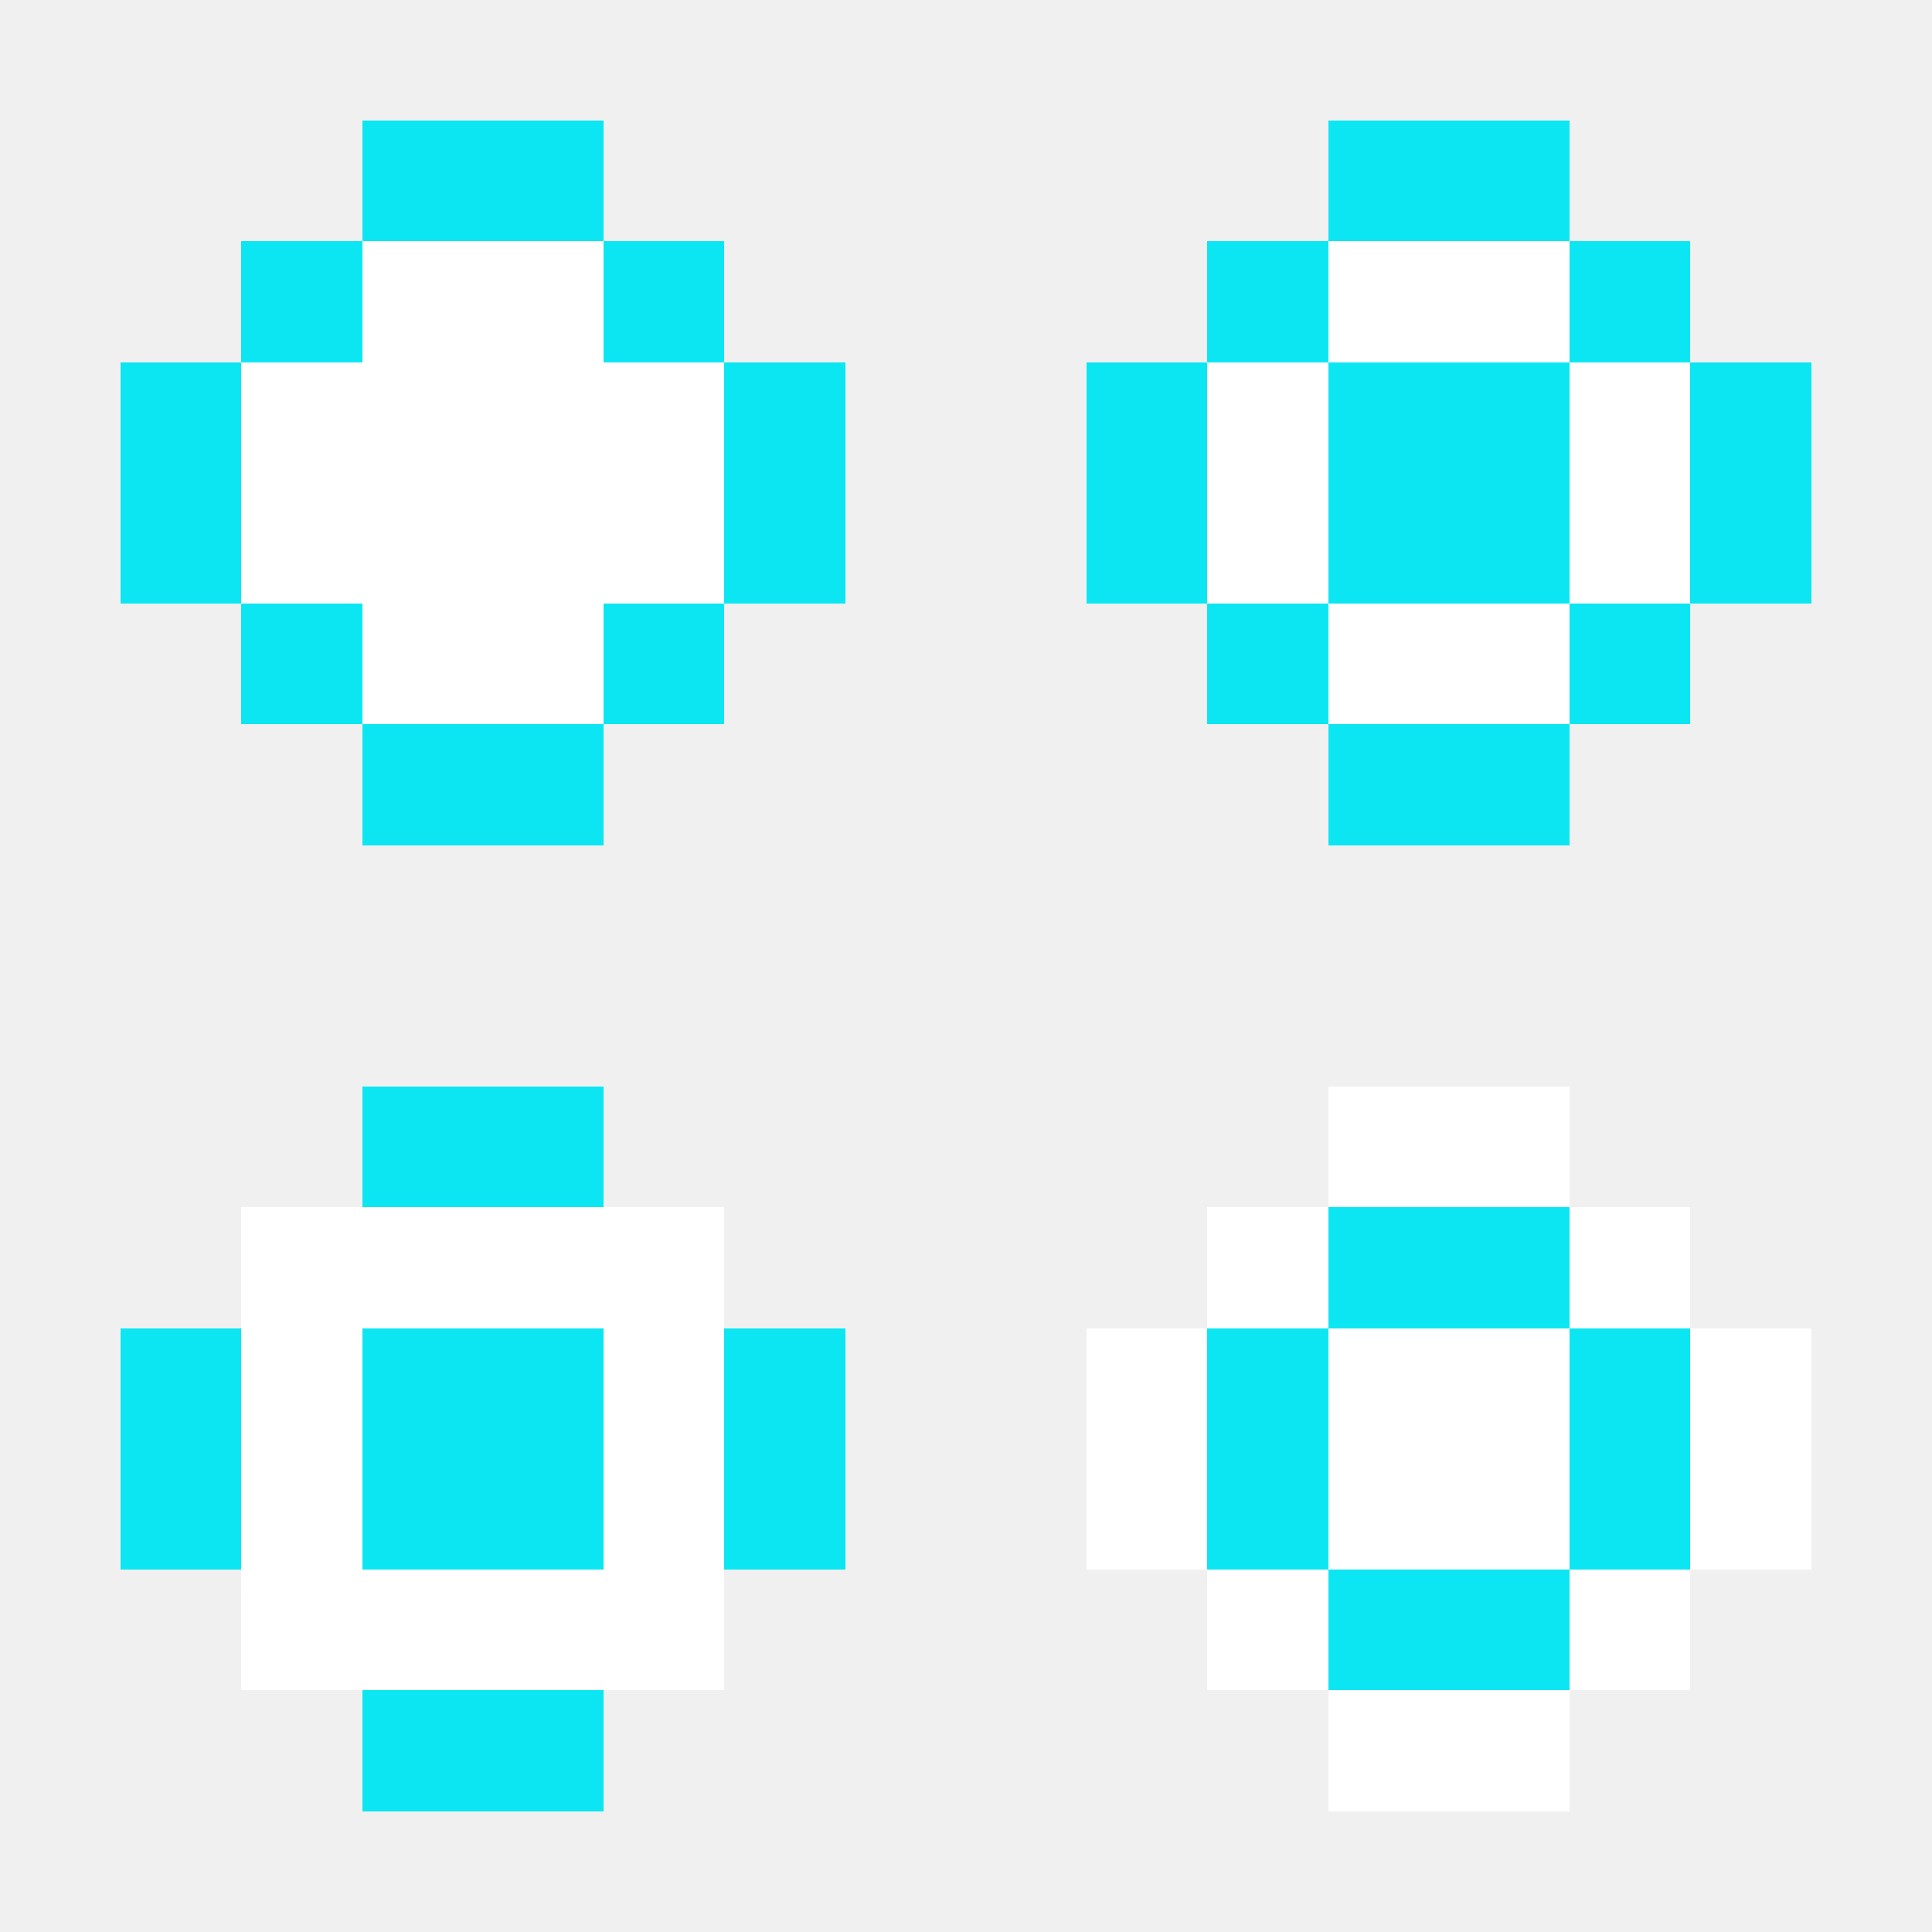
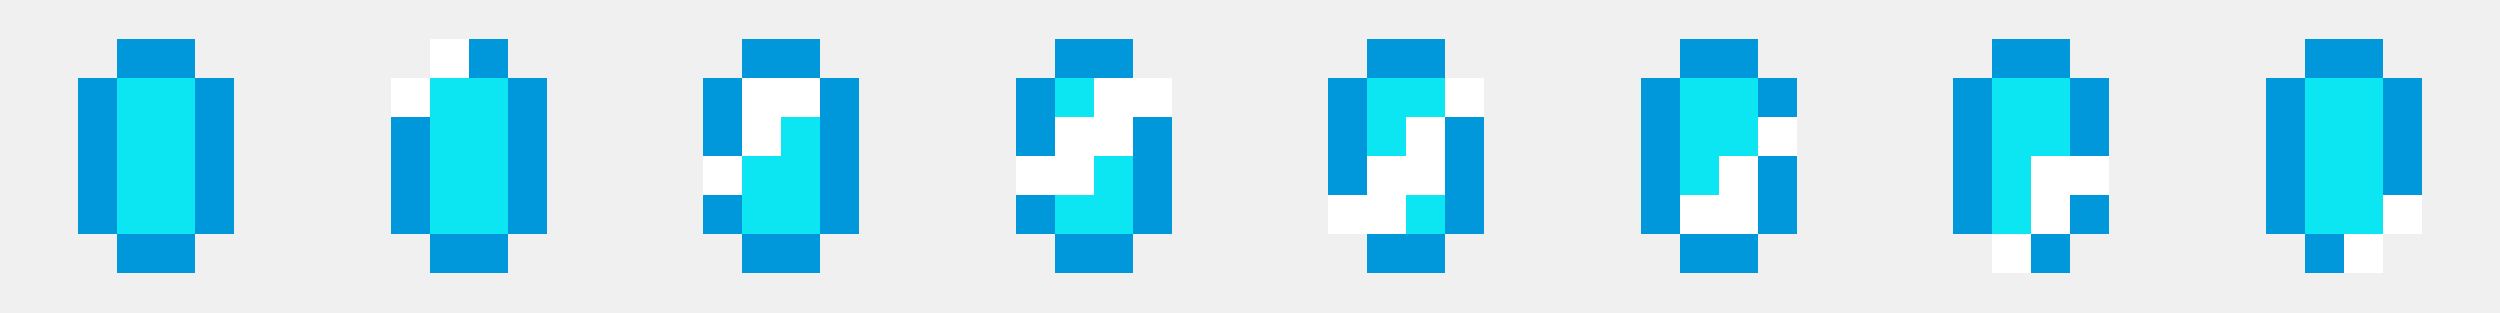
- <svg xmlns="http://www.w3.org/2000/svg" version="1.1" width="16" height="16" shape-rendering="crispEdges">
-   <rect x="3" y="1" width="2" height="1" fill="#0CE6F2" />
-   <rect x="11" y="1" width="2" height="1" fill="#0CE6F2" />
-   <rect x="2" y="2" width="1" height="1" fill="#0CE6F2" />
-   <rect x="3" y="2" width="2" height="4" fill="#FFFFFF" />
-   <rect x="5" y="2" width="1" height="1" fill="#0CE6F2" />
-   <rect x="10" y="2" width="1" height="1" fill="#0CE6F2" />
-   <rect x="11" y="2" width="2" height="1" fill="#FFFFFF" />
-   <rect x="13" y="2" width="1" height="1" fill="#0CE6F2" />
-   <rect x="1" y="3" width="1" height="2" fill="#0CE6F2" />
-   <rect x="2" y="3" width="1" height="2" fill="#FFFFFF" />
-   <rect x="5" y="3" width="1" height="2" fill="#FFFFFF" />
-   <rect x="6" y="3" width="1" height="2" fill="#0CE6F2" />
-   <rect x="9" y="3" width="1" height="2" fill="#0CE6F2" />
-   <rect x="10" y="3" width="1" height="2" fill="#FFFFFF" />
-   <rect x="11" y="3" width="2" height="2" fill="#0CE6F2" />
-   <rect x="13" y="3" width="1" height="2" fill="#FFFFFF" />
-   <rect x="14" y="3" width="1" height="2" fill="#0CE6F2" />
-   <rect x="2" y="5" width="1" height="1" fill="#0CE6F2" />
-   <rect x="5" y="5" width="1" height="1" fill="#0CE6F2" />
-   <rect x="10" y="5" width="1" height="1" fill="#0CE6F2" />
-   <rect x="11" y="5" width="2" height="1" fill="#FFFFFF" />
-   <rect x="13" y="5" width="1" height="1" fill="#0CE6F2" />
-   <rect x="3" y="6" width="2" height="1" fill="#0CE6F2" />
-   <rect x="11" y="6" width="2" height="1" fill="#0CE6F2" />
-   <rect x="3" y="9" width="2" height="1" fill="#0CE6F2" />
-   <rect x="11" y="9" width="2" height="1" fill="#FFFFFF" />
-   <rect x="2" y="10" width="4" height="1" fill="#FFFFFF" />
-   <rect x="10" y="10" width="1" height="1" fill="#FFFFFF" />
-   <rect x="11" y="10" width="2" height="1" fill="#0CE6F2" />
-   <rect x="13" y="10" width="1" height="1" fill="#FFFFFF" />
-   <rect x="1" y="11" width="1" height="2" fill="#0CE6F2" />
-   <rect x="2" y="11" width="1" height="3" fill="#FFFFFF" />
-   <rect x="3" y="11" width="2" height="2" fill="#0CE6F2" />
-   <rect x="5" y="11" width="1" height="3" fill="#FFFFFF" />
-   <rect x="6" y="11" width="1" height="2" fill="#0CE6F2" />
-   <rect x="9" y="11" width="1" height="2" fill="#FFFFFF" />
-   <rect x="10" y="11" width="1" height="2" fill="#0CE6F2" />
-   <rect x="11" y="11" width="2" height="2" fill="#FFFFFF" />
-   <rect x="13" y="11" width="1" height="2" fill="#0CE6F2" />
-   <rect x="14" y="11" width="1" height="2" fill="#FFFFFF" />
-   <rect x="3" y="13" width="2" height="1" fill="#FFFFFF" />
-   <rect x="10" y="13" width="1" height="1" fill="#FFFFFF" />
-   <rect x="11" y="13" width="2" height="1" fill="#0CE6F2" />
-   <rect x="13" y="13" width="1" height="1" fill="#FFFFFF" />
-   <rect x="3" y="14" width="2" height="1" fill="#0CE6F2" />
-   <rect x="11" y="14" width="2" height="1" fill="#FFFFFF" />
+ <svg xmlns="http://www.w3.org/2000/svg" version="1.1" width="64" height="8" shape-rendering="crispEdges">
+   <rect x="3" y="1" width="2" height="1" fill="#0098DB" />
+   <rect x="11" y="1" width="1" height="1" fill="#FFFFFF" />
+   <rect x="12" y="1" width="1" height="1" fill="#0098DB" />
+   <rect x="19" y="1" width="2" height="1" fill="#0098DB" />
+   <rect x="27" y="1" width="2" height="1" fill="#0098DB" />
+   <rect x="35" y="1" width="2" height="1" fill="#0098DB" />
+   <rect x="43" y="1" width="2" height="1" fill="#0098DB" />
+   <rect x="51" y="1" width="2" height="1" fill="#0098DB" />
+   <rect x="59" y="1" width="2" height="1" fill="#0098DB" />
+   <rect x="2" y="2" width="1" height="4" fill="#0098DB" />
+   <rect x="3" y="2" width="2" height="4" fill="#0CE6F2" />
+   <rect x="5" y="2" width="1" height="4" fill="#0098DB" />
+   <rect x="10" y="2" width="1" height="1" fill="#FFFFFF" />
+   <rect x="11" y="2" width="2" height="4" fill="#0CE6F2" />
+   <rect x="13" y="2" width="1" height="4" fill="#0098DB" />
+   <rect x="18" y="2" width="1" height="2" fill="#0098DB" />
+   <rect x="19" y="2" width="2" height="1" fill="#FFFFFF" />
+   <rect x="21" y="2" width="1" height="4" fill="#0098DB" />
+   <rect x="26" y="2" width="1" height="2" fill="#0098DB" />
+   <rect x="27" y="2" width="1" height="1" fill="#0CE6F2" />
+   <rect x="28" y="2" width="2" height="1" fill="#FFFFFF" />
+   <rect x="34" y="2" width="1" height="3" fill="#0098DB" />
+   <rect x="35" y="2" width="2" height="1" fill="#0CE6F2" />
+   <rect x="37" y="2" width="1" height="1" fill="#FFFFFF" />
+   <rect x="42" y="2" width="1" height="4" fill="#0098DB" />
+   <rect x="43" y="2" width="2" height="2" fill="#0CE6F2" />
+   <rect x="45" y="2" width="1" height="1" fill="#0098DB" />
+   <rect x="50" y="2" width="1" height="4" fill="#0098DB" />
+   <rect x="51" y="2" width="2" height="2" fill="#0CE6F2" />
+   <rect x="53" y="2" width="1" height="2" fill="#0098DB" />
+   <rect x="58" y="2" width="1" height="4" fill="#0098DB" />
+   <rect x="59" y="2" width="2" height="4" fill="#0CE6F2" />
+   <rect x="61" y="2" width="1" height="3" fill="#0098DB" />
+   <rect x="10" y="3" width="1" height="3" fill="#0098DB" />
+   <rect x="19" y="3" width="1" height="1" fill="#FFFFFF" />
+   <rect x="20" y="3" width="1" height="3" fill="#0CE6F2" />
+   <rect x="27" y="3" width="2" height="1" fill="#FFFFFF" />
+   <rect x="29" y="3" width="1" height="3" fill="#0098DB" />
+   <rect x="35" y="3" width="1" height="1" fill="#0CE6F2" />
+   <rect x="36" y="3" width="1" height="2" fill="#FFFFFF" />
+   <rect x="37" y="3" width="1" height="3" fill="#0098DB" />
+   <rect x="45" y="3" width="1" height="1" fill="#FFFFFF" />
+   <rect x="18" y="4" width="1" height="1" fill="#FFFFFF" />
+   <rect x="19" y="4" width="1" height="2" fill="#0CE6F2" />
+   <rect x="26" y="4" width="2" height="1" fill="#FFFFFF" />
+   <rect x="28" y="4" width="1" height="2" fill="#0CE6F2" />
+   <rect x="35" y="4" width="1" height="2" fill="#FFFFFF" />
+   <rect x="43" y="4" width="1" height="1" fill="#0CE6F2" />
+   <rect x="44" y="4" width="1" height="2" fill="#FFFFFF" />
+   <rect x="45" y="4" width="1" height="2" fill="#0098DB" />
+   <rect x="51" y="4" width="1" height="2" fill="#0CE6F2" />
+   <rect x="52" y="4" width="2" height="1" fill="#FFFFFF" />
+   <rect x="18" y="5" width="1" height="1" fill="#0098DB" />
+   <rect x="26" y="5" width="1" height="1" fill="#0098DB" />
+   <rect x="27" y="5" width="1" height="1" fill="#0CE6F2" />
+   <rect x="34" y="5" width="1" height="1" fill="#FFFFFF" />
+   <rect x="36" y="5" width="1" height="1" fill="#0CE6F2" />
+   <rect x="43" y="5" width="1" height="1" fill="#FFFFFF" />
+   <rect x="52" y="5" width="1" height="1" fill="#FFFFFF" />
+   <rect x="53" y="5" width="1" height="1" fill="#0098DB" />
+   <rect x="61" y="5" width="1" height="1" fill="#FFFFFF" />
+   <rect x="3" y="6" width="2" height="1" fill="#0098DB" />
+   <rect x="11" y="6" width="2" height="1" fill="#0098DB" />
+   <rect x="19" y="6" width="2" height="1" fill="#0098DB" />
+   <rect x="27" y="6" width="2" height="1" fill="#0098DB" />
+   <rect x="35" y="6" width="2" height="1" fill="#0098DB" />
+   <rect x="43" y="6" width="2" height="1" fill="#0098DB" />
+   <rect x="51" y="6" width="1" height="1" fill="#FFFFFF" />
+   <rect x="52" y="6" width="1" height="1" fill="#0098DB" />
+   <rect x="59" y="6" width="1" height="1" fill="#0098DB" />
+   <rect x="60" y="6" width="1" height="1" fill="#FFFFFF" />
</svg>
